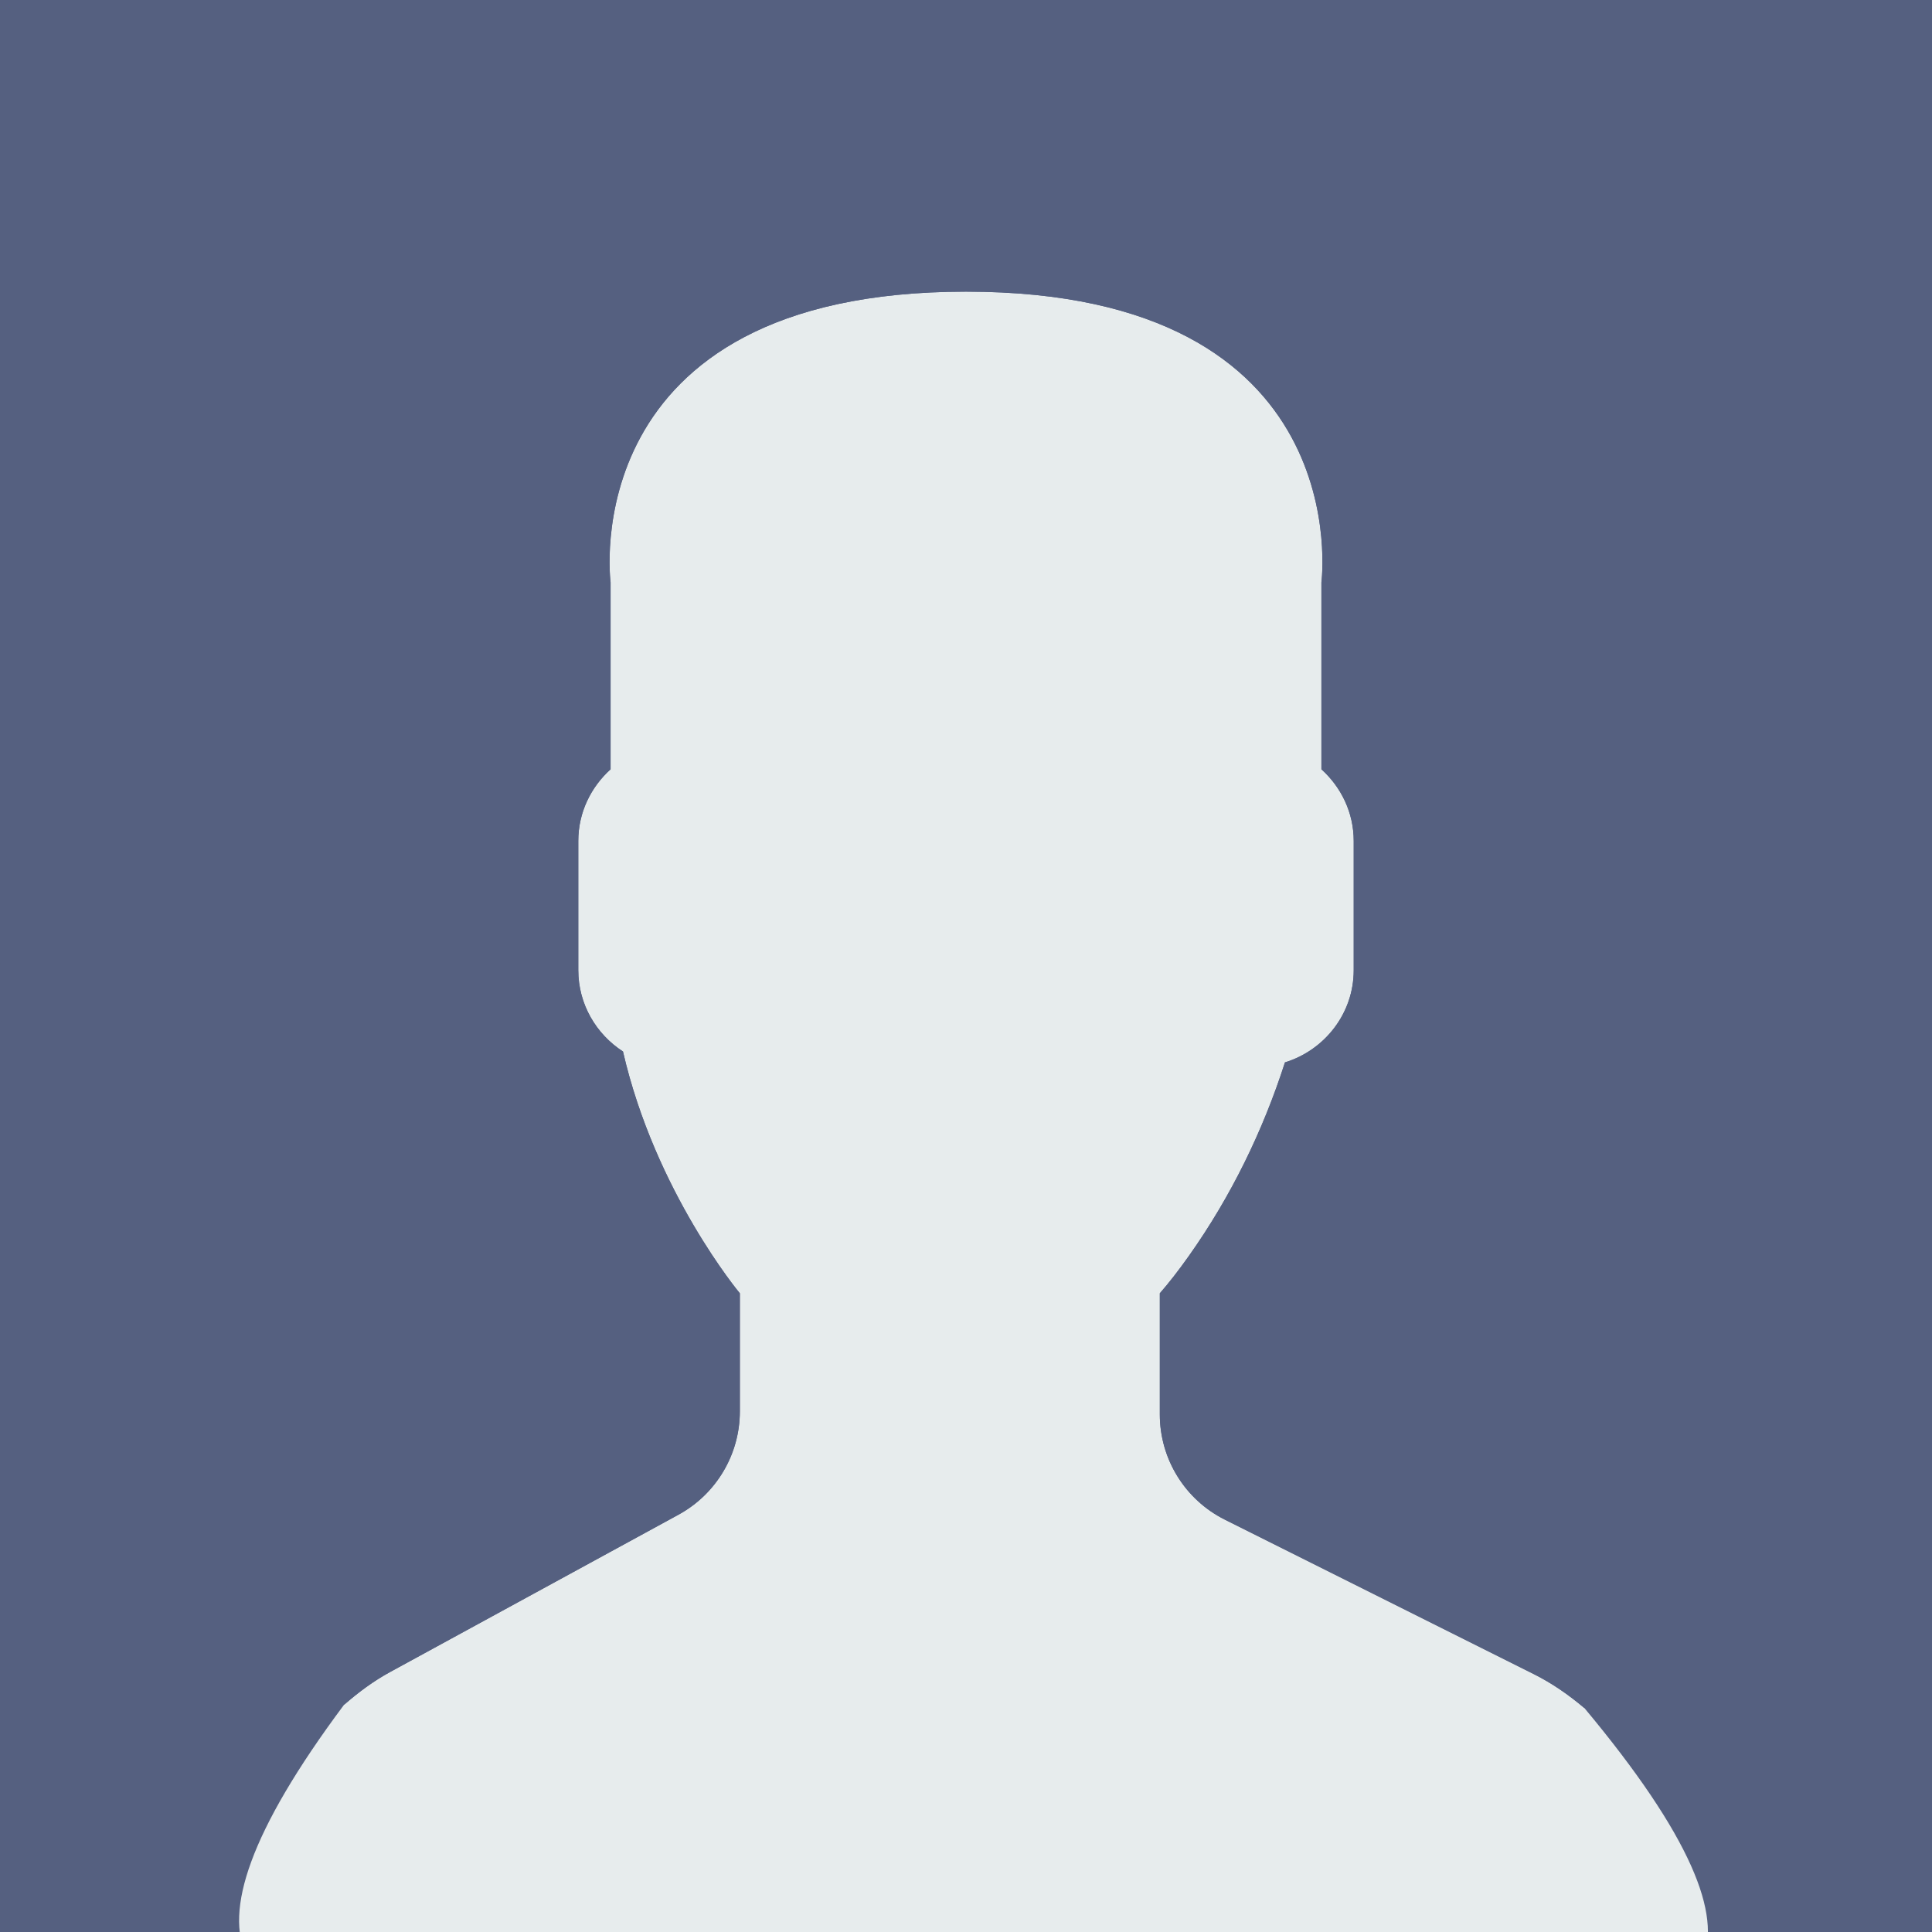
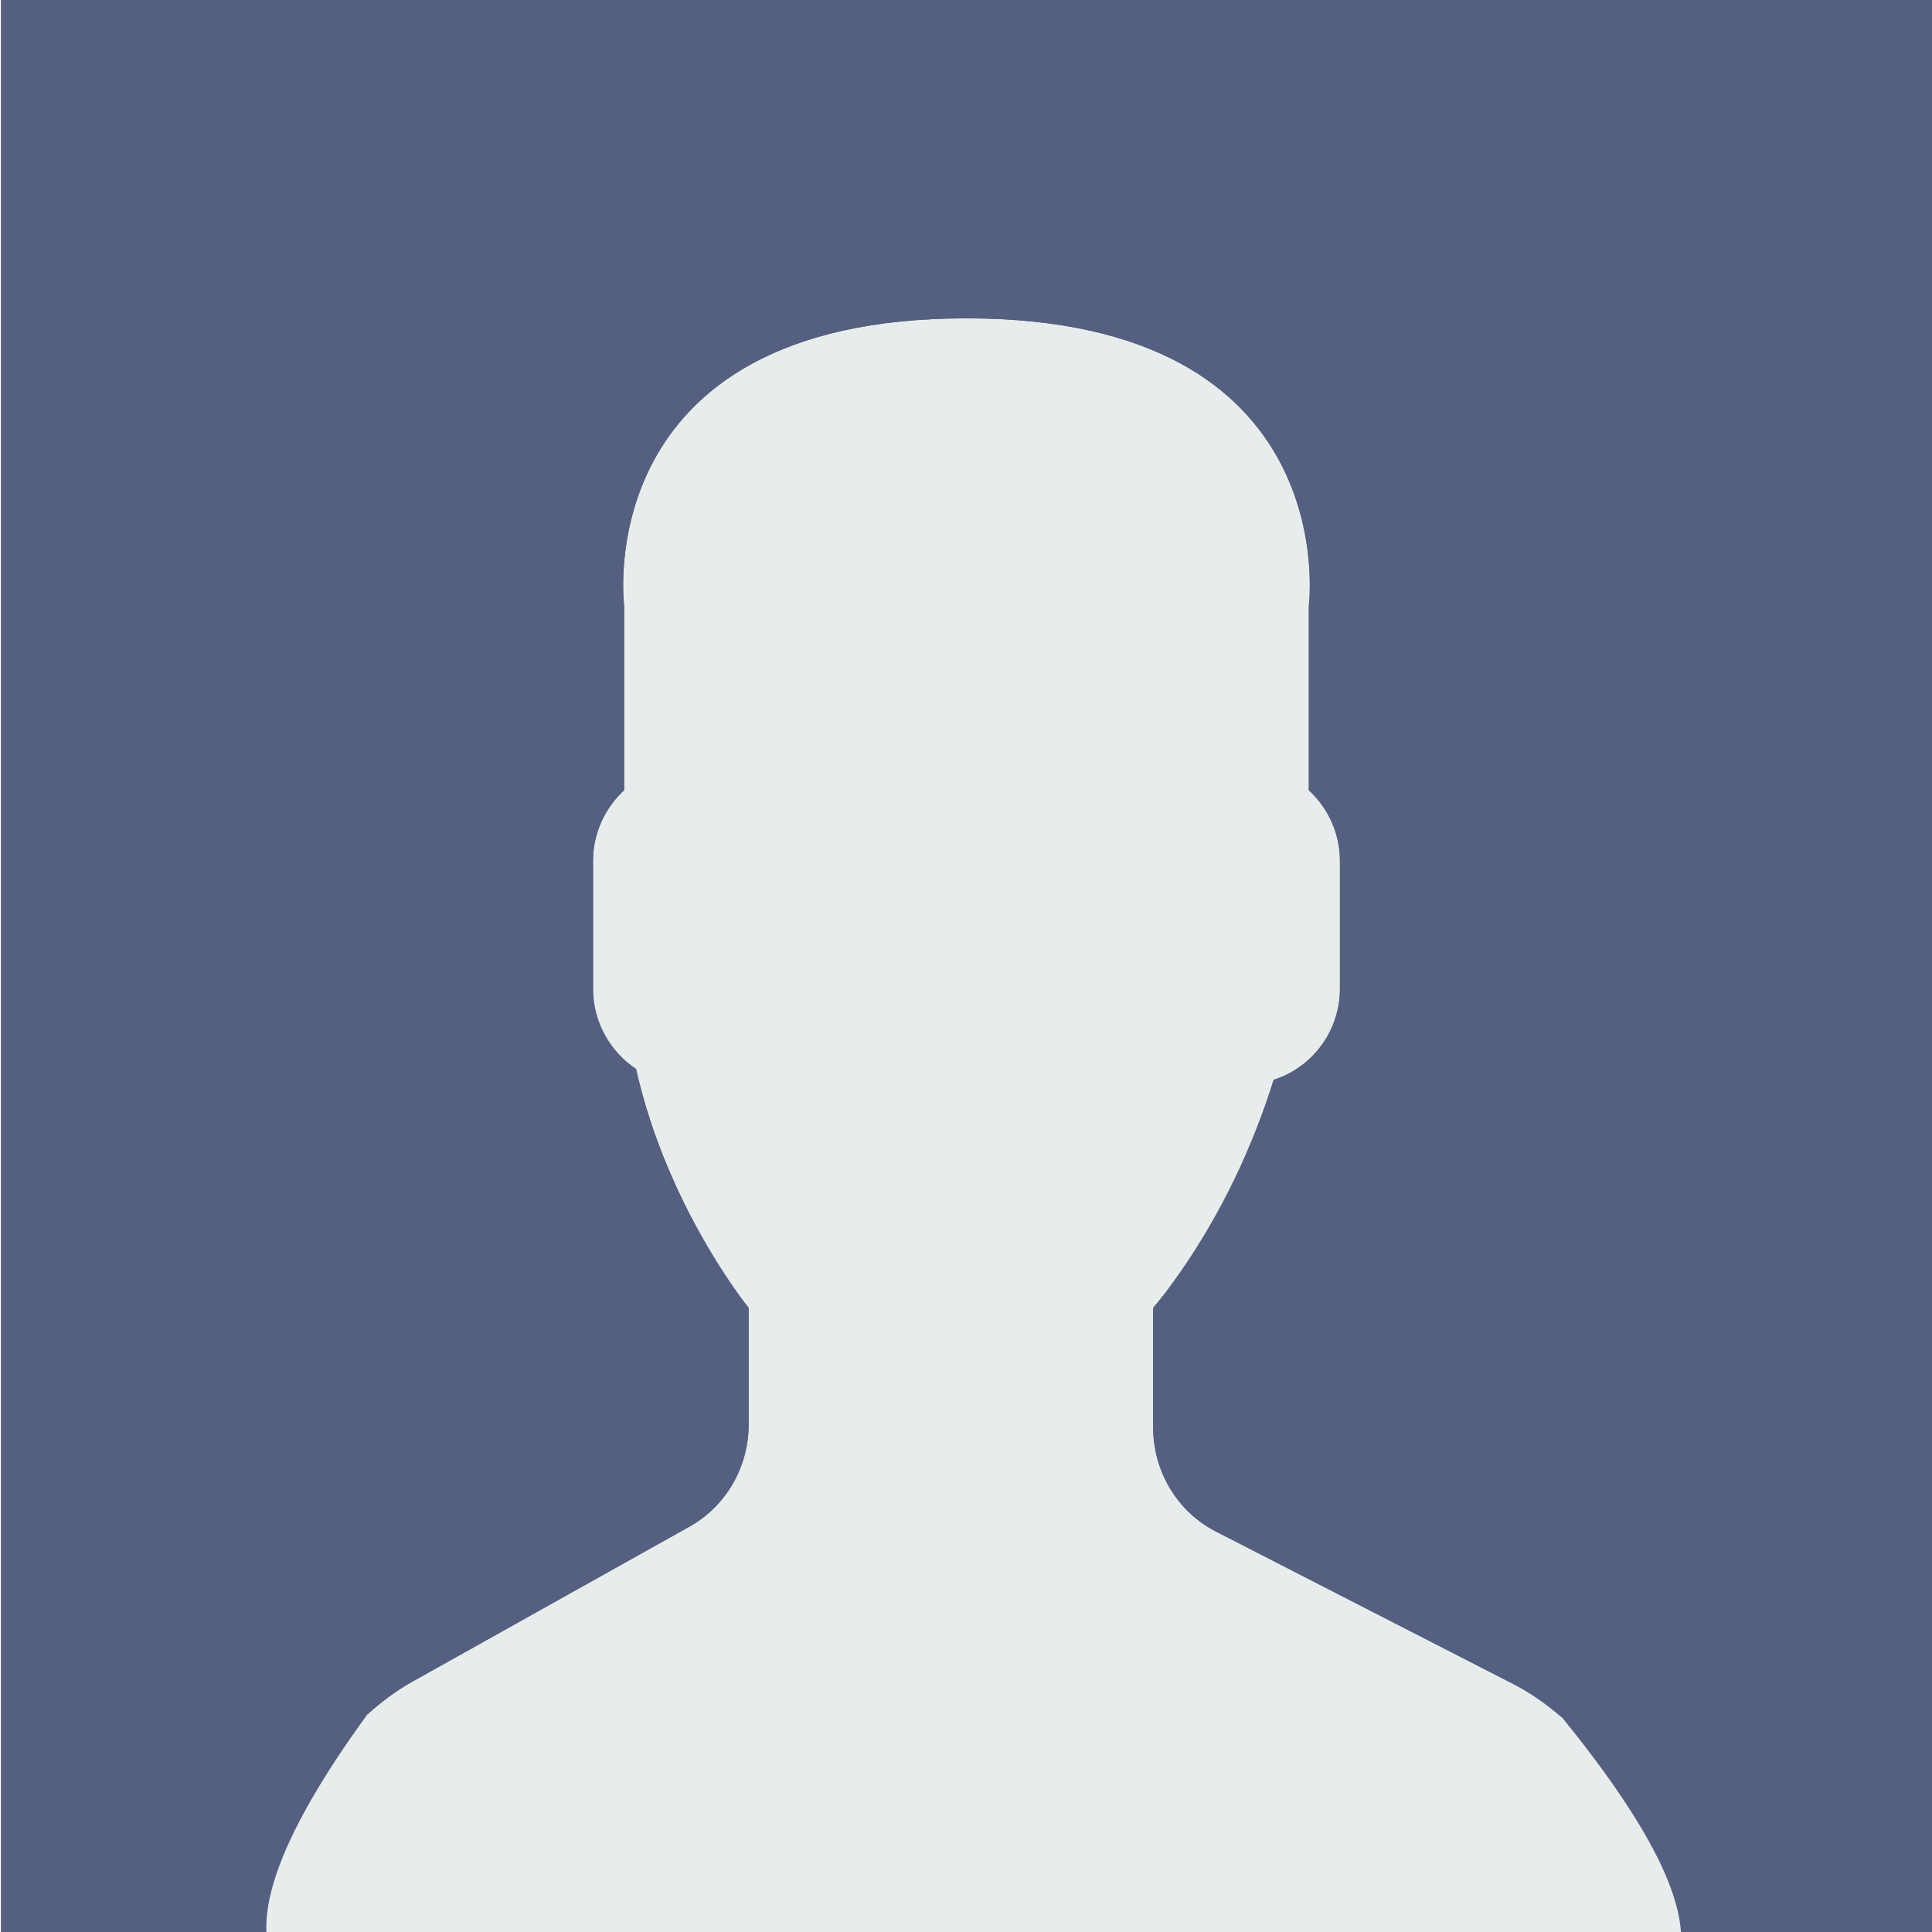
- <svg xmlns="http://www.w3.org/2000/svg" width="53" height="53">
+ <svg xmlns="http://www.w3.org/2000/svg" width="1000" height="1000">
  <g>
-     <rect x="-1" y="-1" width="55" height="55" id="canvas_background" fill="#556080" />
+     <rect fill="#fff" id="canvas_background" height="1002" width="1002" y="-1" x="-1" />
+     <g display="none" overflow="visible" y="0" x="0" height="100%" width="100%" id="canvasGrid">
+       <rect fill="url(#gridpattern)" stroke-width="0" y="0" x="0" height="100%" width="100%" />
+     </g>
  </g>
  <g>
-     <path d="m18.613,41.552l-7.907,4.313c-0.464,0.253 -0.881,0.564 -1.269,0.903c-10.484,14.047 10.561,6.232 17.063,6.232c6.454,0 28.768,7.995 16.964,-6.144c-0.424,-0.358 -0.884,-0.68 -1.394,-0.934l-8.467,-4.233c-1.094,-0.547 -1.785,-1.665 -1.785,-2.888l0,-3.322c0.238,-0.271 0.51,-0.619 0.801,-1.03c1.154,-1.63 2.027,-3.423 2.632,-5.304c1.086,-0.335 1.886,-1.338 1.886,-2.53l0,-3.546c0,-0.78 -0.347,-1.477 -0.886,-1.965l0,-5.126c0,0 1.053,-7.977 -9.75,-7.977s-9.75,7.977 -9.75,7.977l0,5.126c-0.54,0.488 -0.886,1.185 -0.886,1.965l0,3.546c0,0.934 0.491,1.756 1.226,2.231c0.886,3.857 3.206,6.633 3.206,6.633l0,3.24c-0.001,0.59 -0.162,1.157 -0.454,1.647c-0.291,0.49 -0.712,0.903 -1.23,1.186z" fill="#E7ECED" id="svg_1" />
-     <g id="svg_2">
-       <path d="m26.953,0.004c-14.633,-0.25 -26.699,11.41 -26.949,26.043c-0.142,8.297 3.556,15.754 9.444,20.713c0.385,-0.336 0.798,-0.644 1.257,-0.894l7.907,-4.313c1.037,-0.566 1.683,-1.653 1.683,-2.835l0,-3.24c0,0 -2.321,-2.776 -3.206,-6.633c-0.734,-0.475 -1.226,-1.296 -1.226,-2.231l0,-3.546c0,-0.78 0.347,-1.477 0.886,-1.965l0,-5.126c0,0 -1.053,-7.977 9.75,-7.977s9.75,7.977 9.75,7.977l0,5.126c0.54,0.488 0.886,1.185 0.886,1.965l0,3.546c0,1.192 -0.8,2.195 -1.886,2.53c-0.605,1.881 -1.478,3.674 -2.632,5.304c-0.291,0.411 -0.563,0.759 -0.801,1.03l0,3.322c0,1.223 0.691,2.342 1.785,2.888l8.467,4.233c0.508,0.254 0.967,0.575 1.39,0.932c5.71,-4.762 9.399,-11.882 9.536,-19.9c0.252,-14.633 -11.407,-26.699 -26.041,-26.949z" fill="#556080" id="svg_3" />
+     <g stroke="null" id="svg_44">
+       <g stroke="null" transform="matrix(18.17432,0,0,18.89314,-12.04769,-26.96913) " id="svg_42">
+         <rect stroke="null" fill="#556080" id="svg_40" height="55" width="55" y="0.846" x="0.688" />
+       </g>
+       <g stroke="null" transform="matrix(18.17432,0,0,18.63958,-12.04769,-12.78173) " id="svg_43">
+         <path stroke="null" id="svg_39" fill="#E7ECED" d="m20.301,43.077l-7.907,4.313c-0.464,0.253 -0.881,0.564 -1.269,0.903c-10.484,14.047 10.561,6.232 17.063,6.232c6.454,0 28.768,7.995 16.964,-6.144c-0.424,-0.358 -0.884,-0.68 -1.394,-0.934l-8.467,-4.233c-1.094,-0.547 -1.785,-1.665 -1.785,-2.888l0,-3.322c0.238,-0.271 0.51,-0.619 0.801,-1.03c1.154,-1.63 2.027,-3.423 2.632,-5.304c1.086,-0.335 1.886,-1.338 1.886,-2.53l0,-3.546c0,-0.78 -0.347,-1.477 -0.886,-1.965l0,-5.126c0,0 1.053,-7.977 -9.75,-7.977s-9.75,7.977 -9.75,7.977l0,5.126c-0.54,0.488 -0.886,1.185 -0.886,1.965l0,3.546c0,0.934 0.491,1.756 1.226,2.231c0.886,3.857 3.206,6.633 3.206,6.633l0,3.24c-0.001,0.59 -0.162,1.157 -0.454,1.647c-0.291,0.49 -0.712,0.903 -1.23,1.186z" />
+         <g stroke="null" id="svg_37">
+           <path stroke="null" id="svg_38" fill="#556080" d="m28.641,1.529c-14.633,-0.25 -26.699,11.41 -26.949,26.043c-0.142,8.297 3.556,15.754 9.444,20.713c0.385,-0.336 0.798,-0.644 1.257,-0.894l7.907,-4.313c1.037,-0.566 1.683,-1.653 1.683,-2.835l0,-3.24c0,0 -2.321,-2.776 -3.206,-6.633c-0.734,-0.475 -1.226,-1.296 -1.226,-2.231l0,-3.546c0,-0.78 0.347,-1.477 0.886,-1.965l0,-5.126c0,0 -1.053,-7.977 9.75,-7.977s9.75,7.977 9.75,7.977l0,5.126c0.54,0.488 0.886,1.185 0.886,1.965l0,3.546c0,1.192 -0.8,2.195 -1.886,2.53c-0.605,1.881 -1.478,3.674 -2.632,5.304c-0.291,0.411 -0.563,0.759 -0.801,1.03l0,3.322c0,1.223 0.691,2.342 1.785,2.888l8.467,4.233c0.508,0.254 0.967,0.575 1.39,0.932c5.71,-4.762 9.399,-11.882 9.536,-19.9c0.252,-14.633 -11.407,-26.699 -26.041,-26.949z" />
+         </g>
+         <g stroke="null" id="svg_36" />
+         <g stroke="null" id="svg_35" />
+         <g stroke="null" id="svg_34" />
+         <g stroke="null" id="svg_33" />
+         <g stroke="null" id="svg_32" />
+         <g stroke="null" id="svg_31" />
+         <g stroke="null" id="svg_30" />
+         <g stroke="null" id="svg_29" />
+         <g stroke="null" id="svg_28" />
+         <g stroke="null" id="svg_27" />
+         <g stroke="null" id="svg_26" />
+         <g stroke="null" id="svg_25" />
+         <g stroke="null" id="svg_24" />
+         <g stroke="null" id="svg_23" />
+         <g stroke="null" id="svg_22" />
+       </g>
    </g>
-     <g id="svg_4" />
-     <g id="svg_5" />
-     <g id="svg_6" />
-     <g id="svg_7" />
-     <g id="svg_8" />
-     <g id="svg_9" />
-     <g id="svg_10" />
-     <g id="svg_11" />
-     <g id="svg_12" />
-     <g id="svg_13" />
-     <g id="svg_14" />
-     <g id="svg_15" />
-     <g id="svg_16" />
-     <g id="svg_17" />
-     <g id="svg_18" />
  </g>
</svg>
